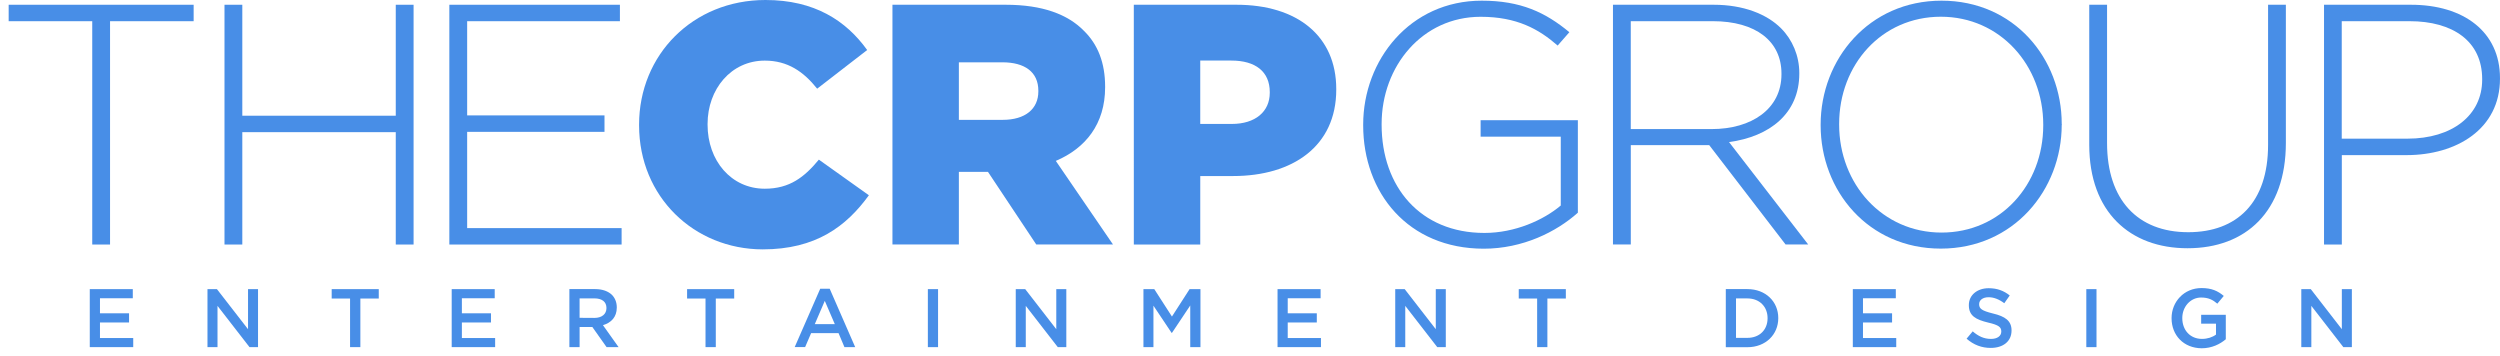
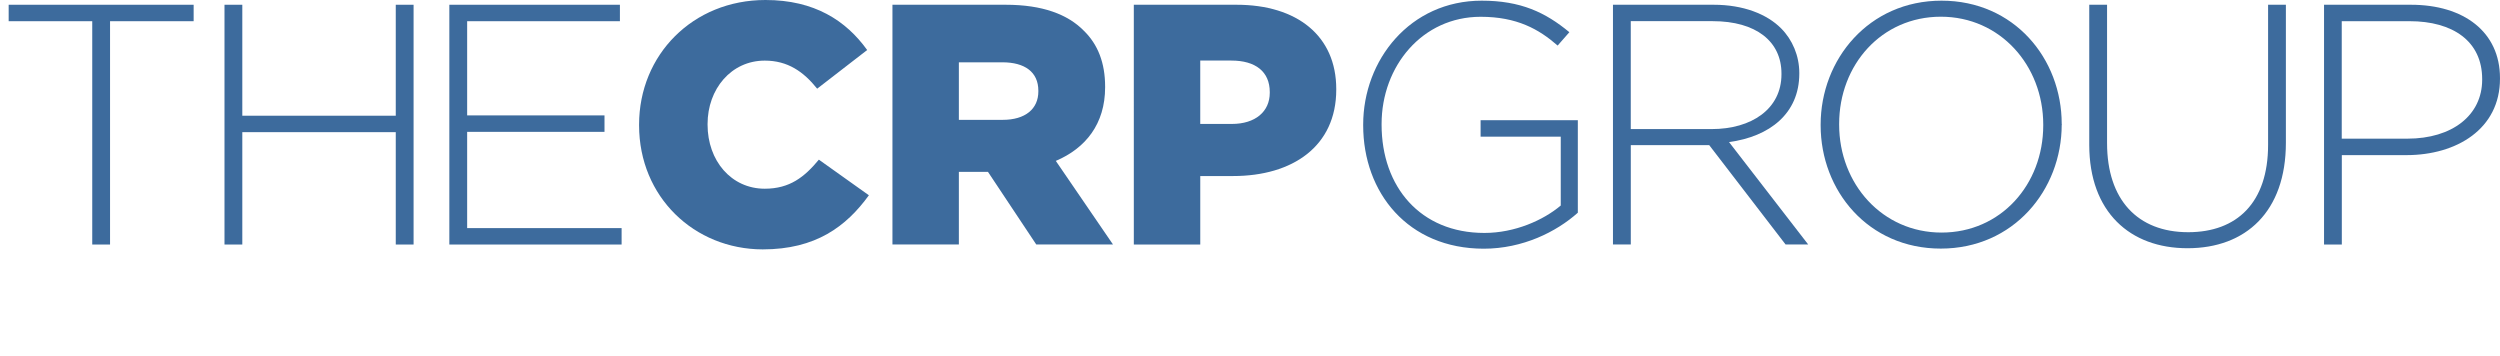
<svg xmlns="http://www.w3.org/2000/svg" version="1.1" id="Layer_1" x="0px" y="0px" width="163.5px" height="23.234px" viewBox="0 0 163.5 23.234" enable-background="new 0 0 163.5 23.234" xml:space="preserve">
  <g>
    <g>
-       <polygon fill="#488EE7" points="0.567,0.311 0.567,1.387 6.033,1.387 6.033,15.992 7.197,15.992 7.197,1.387 12.664,1.387     12.664,0.311   " />
-       <polygon fill="#488EE7" points="25.883,0.311 25.883,7.568 15.847,7.568 15.847,0.311 14.682,0.311 14.682,15.992 15.847,15.992     15.847,8.643 25.883,8.643 25.883,15.992 27.048,15.992 27.048,0.311   " />
-       <polygon fill="#488EE7" points="29.387,0.311 29.387,15.992 40.653,15.992 40.653,14.918 30.552,14.918 30.552,8.623     39.534,8.623 39.534,7.547 30.552,7.547 30.552,1.387 40.542,1.387 40.542,0.311   " />
-       <path fill="#488EE7" d="M41.796,8.195V8.151C41.796,3.584,45.313,0,50.062,0c3.202,0,5.264,1.344,6.651,3.271l-3.27,2.529    c-0.896-1.118-1.927-1.836-3.427-1.836c-2.195,0-3.741,1.857-3.741,4.146v0.044c0,2.354,1.546,4.188,3.741,4.188    c1.635,0,2.598-0.766,3.538-1.902l3.271,2.33c-1.479,2.039-3.472,3.539-6.944,3.539C45.402,16.302,41.796,12.879,41.796,8.195" />
-       <path fill="#488EE7" d="M65.579,7.838c1.478,0,2.329-0.718,2.329-1.858V5.933c0-1.231-0.896-1.858-2.353-1.858H62.71V7.84    L65.579,7.838L65.579,7.838z M58.366,0.311h7.413c2.397,0,4.056,0.627,5.107,1.702c0.919,0.896,1.389,2.104,1.389,3.651V5.71    c0,2.396-1.276,3.984-3.225,4.813l3.74,5.467h-5.018l-3.159-4.75h-0.044H62.71v4.75h-4.344V0.311z" />
-       <path fill="#488EE7" d="M80.557,8.106c1.546,0,2.486-0.808,2.486-2.039V6.023c0-1.344-0.94-2.062-2.508-2.062h-2.039v4.145H80.557    z M74.151,0.311h6.72c3.963,0,6.52,2.038,6.52,5.51v0.046c0,3.695-2.847,5.646-6.744,5.646h-2.15v4.479h-4.345L74.151,0.311    L74.151,0.311z" />
-       <path fill="#488EE7" d="M89.152,8.195V8.151c0-4.231,3.068-8.107,7.75-8.107c2.555,0,4.168,0.764,5.734,2.062l-0.765,0.874    c-1.229-1.075-2.666-1.882-5.039-1.882c-3.81,0-6.474,3.226-6.474,7.012v0.044c0,4.058,2.527,7.08,6.72,7.08    c1.994,0,3.854-0.83,4.996-1.793V8.938h-5.242V7.863h6.36v6.048c-1.409,1.257-3.604,2.354-6.159,2.354    C92.084,16.259,89.152,12.609,89.152,8.195" />
-       <path fill="#488EE7" d="M111.938,8.442c2.621,0,4.57-1.318,4.57-3.584V4.813c0-2.104-1.658-3.428-4.502-3.428h-5.354v7.057    H111.938z M105.488,0.311h6.588c1.93,0,3.475,0.604,4.41,1.546c0.738,0.739,1.188,1.792,1.188,2.912v0.044    c0,2.621-1.949,4.122-4.595,4.479l5.177,6.697h-1.479l-4.994-6.497h-0.045h-5.084v6.497h-1.166V0.311z" />
-       <path fill="#488EE7" d="M133.628,8.195V8.151c0-3.875-2.821-7.057-6.696-7.057s-6.652,3.137-6.652,7.013v0.044    c0,3.875,2.822,7.059,6.697,7.059S133.628,12.07,133.628,8.195 M119.07,8.195V8.151c0-4.276,3.156-8.107,7.904-8.107    c4.75,0,7.863,3.784,7.863,8.063c0.021,0.021,0.021,0.021,0,0.044c0,4.279-3.158,8.108-7.908,8.108    C122.184,16.259,119.07,12.475,119.07,8.195" />
-       <path fill="#488EE7" d="M136.637,9.473V0.311h1.165v9.05c0,3.697,1.992,5.825,5.308,5.825c3.183,0,5.222-1.929,5.222-5.712V0.311    h1.164v9.026c0,4.5-2.619,6.898-6.429,6.898C139.302,16.238,136.637,13.863,136.637,9.473" />
-       <path fill="#488EE7" d="M157.451,9.068c2.912,0,4.883-1.521,4.883-3.854V5.172c0-2.486-1.926-3.786-4.747-3.786h-4.437v7.684    L157.451,9.068L157.451,9.068z M151.988,0.311h5.688c3.451,0,5.823,1.771,5.823,4.794v0.044c0,3.293-2.845,4.996-6.114,4.996    h-4.23v5.847h-1.164V0.311H151.988z" />
-     </g>
-     <g>
-       <polygon fill="#488EE7" points="5.871,18.909 5.871,22.702 8.713,22.702 8.713,22.107 6.538,22.107 6.538,21.09 8.44,21.09     8.44,20.49 6.538,20.49 6.538,19.506 8.685,19.506 8.685,18.909   " />
-       <polygon fill="#488EE7" points="16.221,18.909 16.221,21.53 14.187,18.909 13.569,18.909 13.569,22.702 14.225,22.702     14.225,20.004 16.317,22.702 16.875,22.702 16.875,18.909   " />
-       <polygon fill="#488EE7" points="21.692,18.909 21.692,19.524 22.894,19.524 22.894,22.702 23.568,22.702 23.568,19.524     24.771,19.524 24.771,18.909   " />
-       <polygon fill="#488EE7" points="29.541,18.909 29.541,22.702 32.382,22.702 32.382,22.107 30.207,22.107 30.207,21.09     32.11,21.09 32.11,20.49 30.207,20.49 30.207,19.506 32.354,19.506 32.354,18.909   " />
-       <g>
-         <path fill="#488EE7" d="M38.881,20.791c0.477,0,0.781-0.25,0.781-0.638v-0.012c0-0.405-0.294-0.627-0.787-0.627h-0.97v1.271     L38.881,20.791L38.881,20.791z M37.237,18.907h1.693c0.478,0,0.852,0.145,1.094,0.379c0.2,0.206,0.314,0.487,0.314,0.818v0.012     c0,0.624-0.374,0.995-0.905,1.15l1.023,1.437h-0.785l-0.933-1.319h-0.011h-0.821v1.319h-0.668L37.237,18.907L37.237,18.907z" />
-       </g>
-       <polygon fill="#488EE7" points="44.936,18.909 44.936,19.524 46.141,19.524 46.141,22.702 46.813,22.702 46.813,19.524     48.017,19.524 48.017,18.909   " />
-       <path fill="#488EE7" d="M53.941,19.677l0.655,1.52h-1.308L53.941,19.677z M53.643,18.882l-1.67,3.818h0.682l0.393-0.915h1.792    l0.386,0.916h0.703l-1.667-3.818L53.643,18.882L53.643,18.882z" />
-       <rect x="60.682" y="18.909" fill="#488EE7" width="0.667" height="3.794" />
-       <polygon fill="#488EE7" points="69.081,18.909 69.081,21.53 67.049,18.909 66.43,18.909 66.43,22.702 67.086,22.702     67.086,20.004 69.179,22.702 69.737,22.702 69.737,18.909   " />
-       <polygon fill="#488EE7" points="77.799,18.909 76.645,20.702 75.49,18.909 74.781,18.909 74.781,22.702 75.435,22.702     75.435,19.992 76.623,21.771 76.645,21.771 77.842,19.978 77.842,22.702 78.51,22.702 78.51,18.909   " />
-       <polygon fill="#488EE7" points="83.551,18.909 83.551,22.702 86.391,22.702 86.391,22.107 84.217,22.107 84.217,21.09     86.119,21.09 86.119,20.49 84.217,20.49 84.217,19.506 86.367,19.506 86.367,18.909   " />
-       <polygon fill="#488EE7" points="93.9,18.909 93.9,21.53 91.867,18.909 91.248,18.909 91.248,22.702 91.904,22.702 91.904,20.004     93.996,22.702 94.555,22.702 94.555,18.909   " />
-       <polygon fill="#488EE7" points="99.326,18.909 99.326,19.524 100.529,19.524 100.529,22.702 101.199,22.702 101.199,19.524     102.406,19.524 102.406,18.909   " />
-       <g>
-         <path fill="#488EE7" d="M114.281,22.096c0.801,0,1.318-0.537,1.318-1.278v-0.013c0-0.742-0.521-1.288-1.318-1.288h-0.746v2.579     H114.281z M112.867,18.907h1.414c1.191,0,2.018,0.817,2.018,1.889v0.015c0,1.065-0.822,1.896-2.018,1.896h-1.414V18.907z" />
-       </g>
-       <polygon fill="#488EE7" points="121.174,18.909 121.174,22.702 124.014,22.702 124.014,22.107 121.839,22.107 121.839,21.09     123.742,21.09 123.742,20.49 121.839,20.49 121.839,19.506 123.986,19.506 123.986,18.909   " />
-       <g>
-         <path fill="#488EE7" d="M128.615,22.15l0.4-0.479c0.363,0.312,0.727,0.494,1.197,0.494c0.409,0,0.672-0.188,0.672-0.479v-0.01     c0-0.271-0.15-0.418-0.855-0.579c-0.809-0.196-1.266-0.438-1.266-1.136V19.95c0-0.65,0.545-1.101,1.297-1.101     c0.555,0,0.991,0.166,1.377,0.475l-0.357,0.507c-0.34-0.257-0.686-0.392-1.025-0.392c-0.395,0-0.619,0.199-0.619,0.449v0.01     c0,0.293,0.176,0.423,0.898,0.603c0.802,0.19,1.221,0.479,1.221,1.106v0.011c0,0.713-0.561,1.135-1.354,1.135     C129.617,22.759,129.072,22.555,128.615,22.15" />
-       </g>
-       <rect x="136.445" y="18.909" fill="#488EE7" width="0.666" height="3.794" />
-       <g>
-         <path fill="#488EE7" d="M142.021,20.815v-0.013c0-1.062,0.812-1.963,1.957-1.963c0.662,0,1.066,0.187,1.457,0.515l-0.422,0.506     c-0.293-0.25-0.58-0.402-1.062-0.402c-0.698,0-1.229,0.606-1.229,1.34v0.012c0,0.777,0.514,1.354,1.287,1.354     c0.357,0,0.684-0.107,0.917-0.282V21.17h-0.97v-0.58h1.611v1.597c-0.373,0.317-0.91,0.59-1.58,0.59     C142.805,22.766,142.021,21.922,142.021,20.815" />
-       </g>
-       <polygon fill="#488EE7" points="153.156,18.909 153.156,21.53 151.125,18.909 150.505,18.909 150.505,22.702 151.162,22.702     151.162,20.004 153.254,22.702 153.812,22.702 153.812,18.909   " />
+       <polygon fill="#3D6B9D" points="0.567,0.311 0.567,1.387 6.033,1.387 6.033,15.992 7.197,15.992 7.197,1.387 12.664,1.387     12.664,0.311   " />
+       <polygon fill="#3D6B9D" points="25.883,0.311 25.883,7.568 15.847,7.568 15.847,0.311 14.682,0.311 14.682,15.992 15.847,15.992     15.847,8.643 25.883,8.643 25.883,15.992 27.048,15.992 27.048,0.311   " />
+       <polygon fill="#3D6B9D" points="29.387,0.311 29.387,15.992 40.653,15.992 40.653,14.918 30.552,14.918 30.552,8.623     39.534,8.623 39.534,7.547 30.552,7.547 30.552,1.387 40.542,1.387 40.542,0.311   " />
+       <path fill="#3D6B9D" d="M41.796,8.195V8.151C41.796,3.584,45.313,0,50.062,0c3.202,0,5.264,1.344,6.651,3.271L53.443,5.8    c-0.896-1.117-1.927-1.836-3.427-1.836c-2.195,0-3.741,1.857-3.741,4.146v0.044c0,2.354,1.546,4.188,3.741,4.188    c1.635,0,2.598-0.766,3.538-1.901l3.271,2.33c-1.479,2.039-3.472,3.539-6.944,3.539C45.402,16.302,41.796,12.879,41.796,8.195" />
+       <path fill="#3D6B9D" d="M65.579,7.838c1.478,0,2.329-0.718,2.329-1.857V5.933c0-1.231-0.896-1.858-2.353-1.858H62.71V7.84    L65.579,7.838L65.579,7.838z M58.366,0.311h7.413c2.397,0,4.056,0.627,5.107,1.702c0.919,0.896,1.389,2.104,1.389,3.65V5.71    c0,2.396-1.276,3.984-3.225,4.813l3.74,5.467h-5.018l-3.159-4.75h-0.044H62.71v4.75h-4.344V0.311z" />
+       <path fill="#3D6B9D" d="M80.557,8.106c1.546,0,2.486-0.809,2.486-2.039V6.023c0-1.344-0.94-2.062-2.508-2.062h-2.039v4.146H80.557    z M74.151,0.311h6.72c3.963,0,6.52,2.038,6.52,5.51v0.046c0,3.695-2.847,5.646-6.744,5.646h-2.15v4.479h-4.345L74.151,0.311    L74.151,0.311z" />
+       <path fill="#3D6B9D" d="M89.152,8.195V8.151c0-4.231,3.068-8.107,7.75-8.107c2.555,0,4.168,0.765,5.734,2.062l-0.766,0.874    c-1.229-1.075-2.666-1.882-5.039-1.882c-3.811,0-6.475,3.226-6.475,7.012v0.044c0,4.058,2.527,7.08,6.721,7.08    c1.994,0,3.854-0.83,4.996-1.793V8.938h-5.242V7.863h6.359v6.048c-1.408,1.257-3.604,2.354-6.158,2.354    C92.084,16.259,89.152,12.609,89.152,8.195" />
+       <path fill="#3D6B9D" d="M111.938,8.442c2.621,0,4.57-1.318,4.57-3.584V4.813c0-2.104-1.658-3.429-4.502-3.429h-5.354v7.058    H111.938z M105.488,0.311h6.588c1.93,0,3.475,0.604,4.41,1.546c0.738,0.739,1.188,1.792,1.188,2.912v0.044    c0,2.621-1.949,4.122-4.595,4.479l5.177,6.697h-1.479l-4.994-6.497h-0.045h-5.084v6.497h-1.166V0.311z" />
+       <path fill="#3D6B9D" d="M133.628,8.195V8.151c0-3.875-2.821-7.058-6.696-7.058s-6.652,3.138-6.652,7.014v0.044    c0,3.875,2.822,7.059,6.697,7.059S133.628,12.07,133.628,8.195 M119.07,8.195V8.151c0-4.276,3.156-8.107,7.904-8.107    c4.75,0,7.862,3.784,7.862,8.063c0.021,0.021,0.021,0.021,0,0.044c0,4.279-3.157,8.107-7.907,8.107    C122.184,16.259,119.07,12.475,119.07,8.195" />
+       <path fill="#3D6B9D" d="M136.637,9.473V0.311h1.165v9.05c0,3.697,1.992,5.825,5.308,5.825c3.184,0,5.223-1.93,5.223-5.712V0.311    h1.164v9.025c0,4.5-2.619,6.898-6.43,6.898C139.302,16.238,136.637,13.863,136.637,9.473" />
+       <path fill="#3D6B9D" d="M157.451,9.068c2.912,0,4.883-1.521,4.883-3.854V5.172c0-2.485-1.926-3.786-4.747-3.786h-4.437V9.07    L157.451,9.068L157.451,9.068z M151.988,0.311h5.688c3.451,0,5.823,1.771,5.823,4.794v0.044c0,3.293-2.845,4.996-6.114,4.996    h-4.23v5.847h-1.163V0.311H151.988z" />
    </g>
  </g>
</svg>
